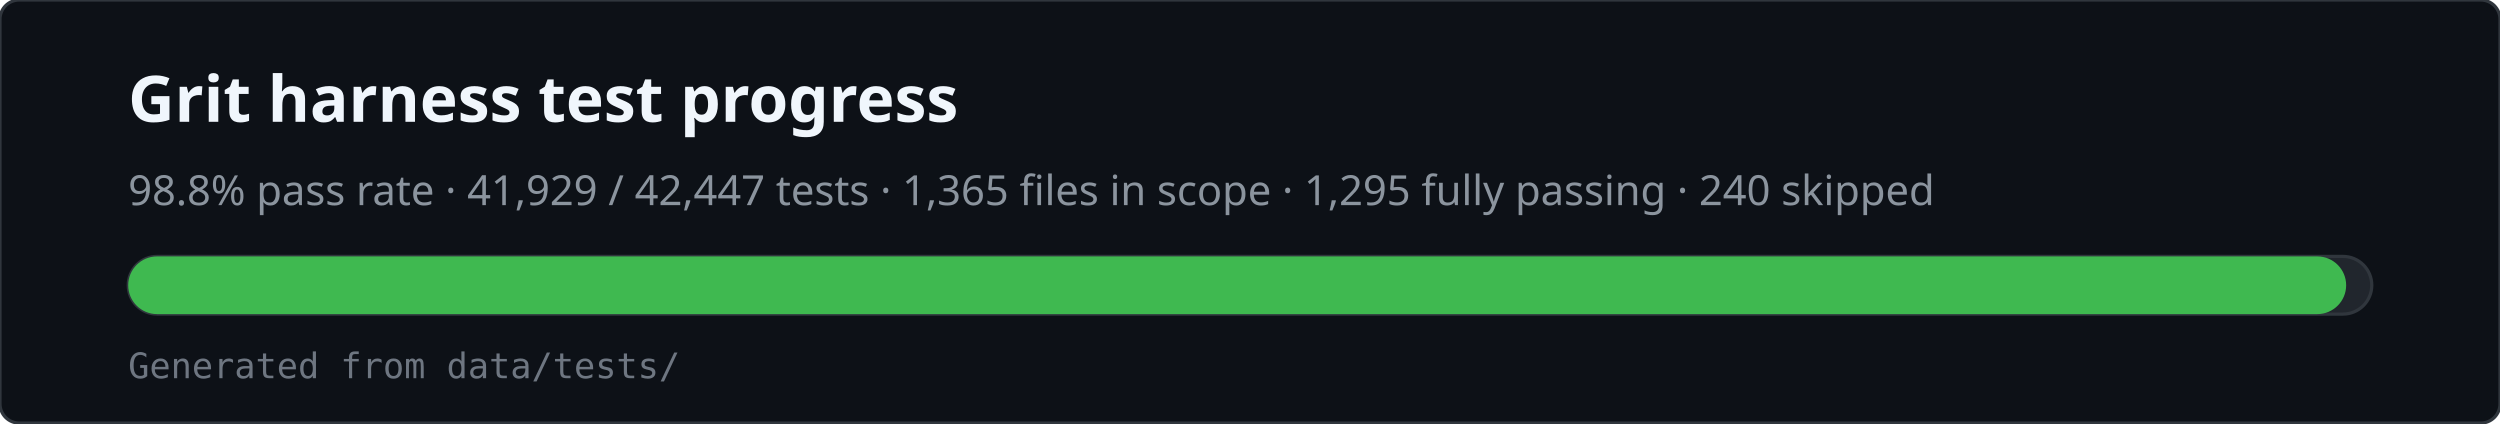
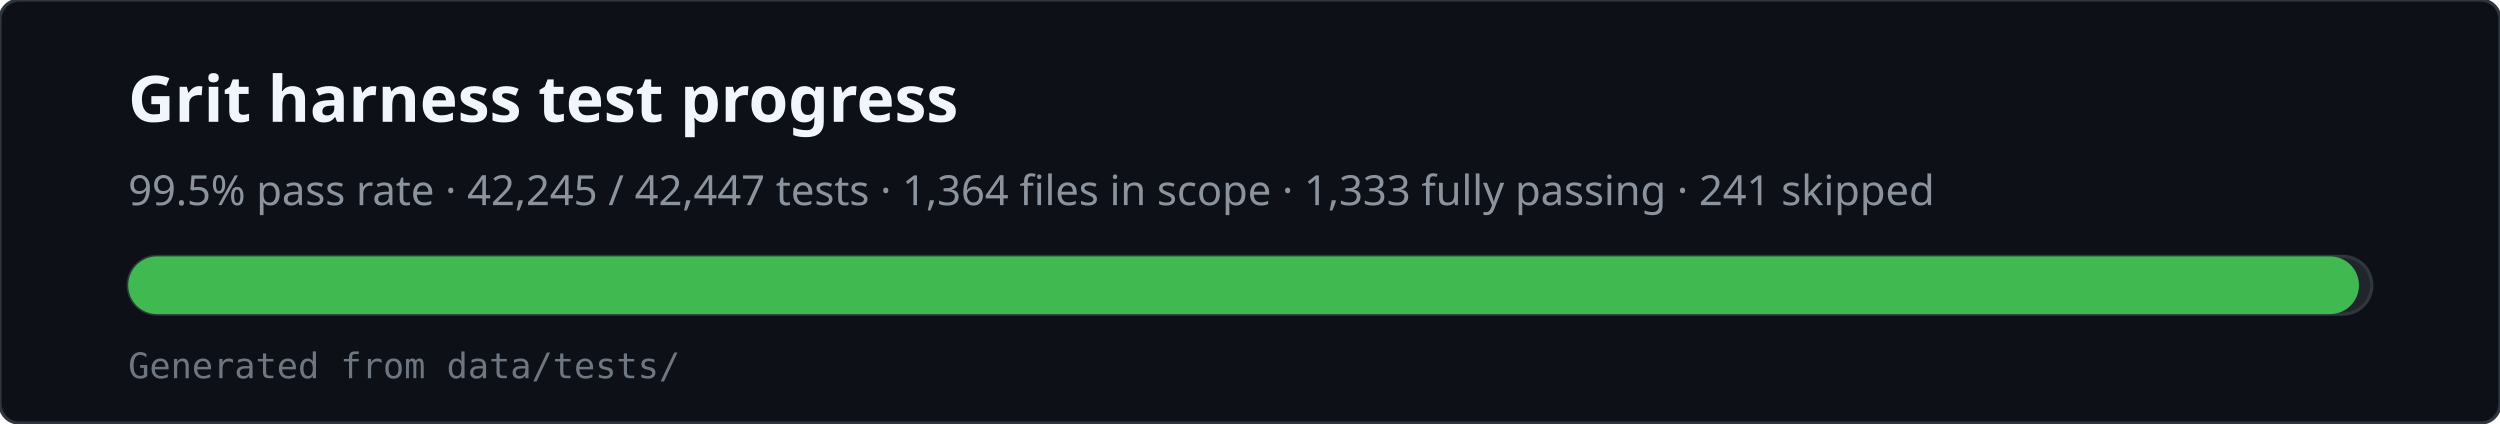
<svg xmlns="http://www.w3.org/2000/svg" viewBox="0 0 780 132" width="780" height="132" role="img" aria-labelledby="svg-title svg-desc">
  <rect x="0" y="0" width="780" height="132" rx="6" fill="#0d1117" stroke="#30363d" />
  <text x="40" y="38" fill="#f0f6fc" font-family="ui-sans-serif,system-ui,sans-serif" font-size="20" font-weight="600">Grit harness test progress</text>
-   <text x="40" y="64" fill="#8b949e" font-family="ui-sans-serif,system-ui,sans-serif" font-size="13">98.8% pass rate · 41,929 / 42,447 tests · 1,365 files in scope · 1,295 fully passing · 240 skipped</text>
+   <text x="40" y="64" fill="#8b949e" font-family="ui-sans-serif,system-ui,sans-serif" font-size="13">99.5% pass rate · 42,245 / 42,447 tests · 1,364 files in scope · 1,333 fully passing · 241 skipped</text>
  <rect x="40" y="80" width="700" height="18" rx="9" fill="#21262d" stroke="#30363d" />
-   <rect x="40" y="80" width="692" height="18" rx="9" fill="#3fb950" />
+   <rect x="40" y="80" width="696" height="18" rx="9" fill="#3fb950" />
  <text x="40" y="118" fill="#6e7681" font-family="ui-monospace,monospace" font-size="11">Generated from data/tests/</text>
</svg>
